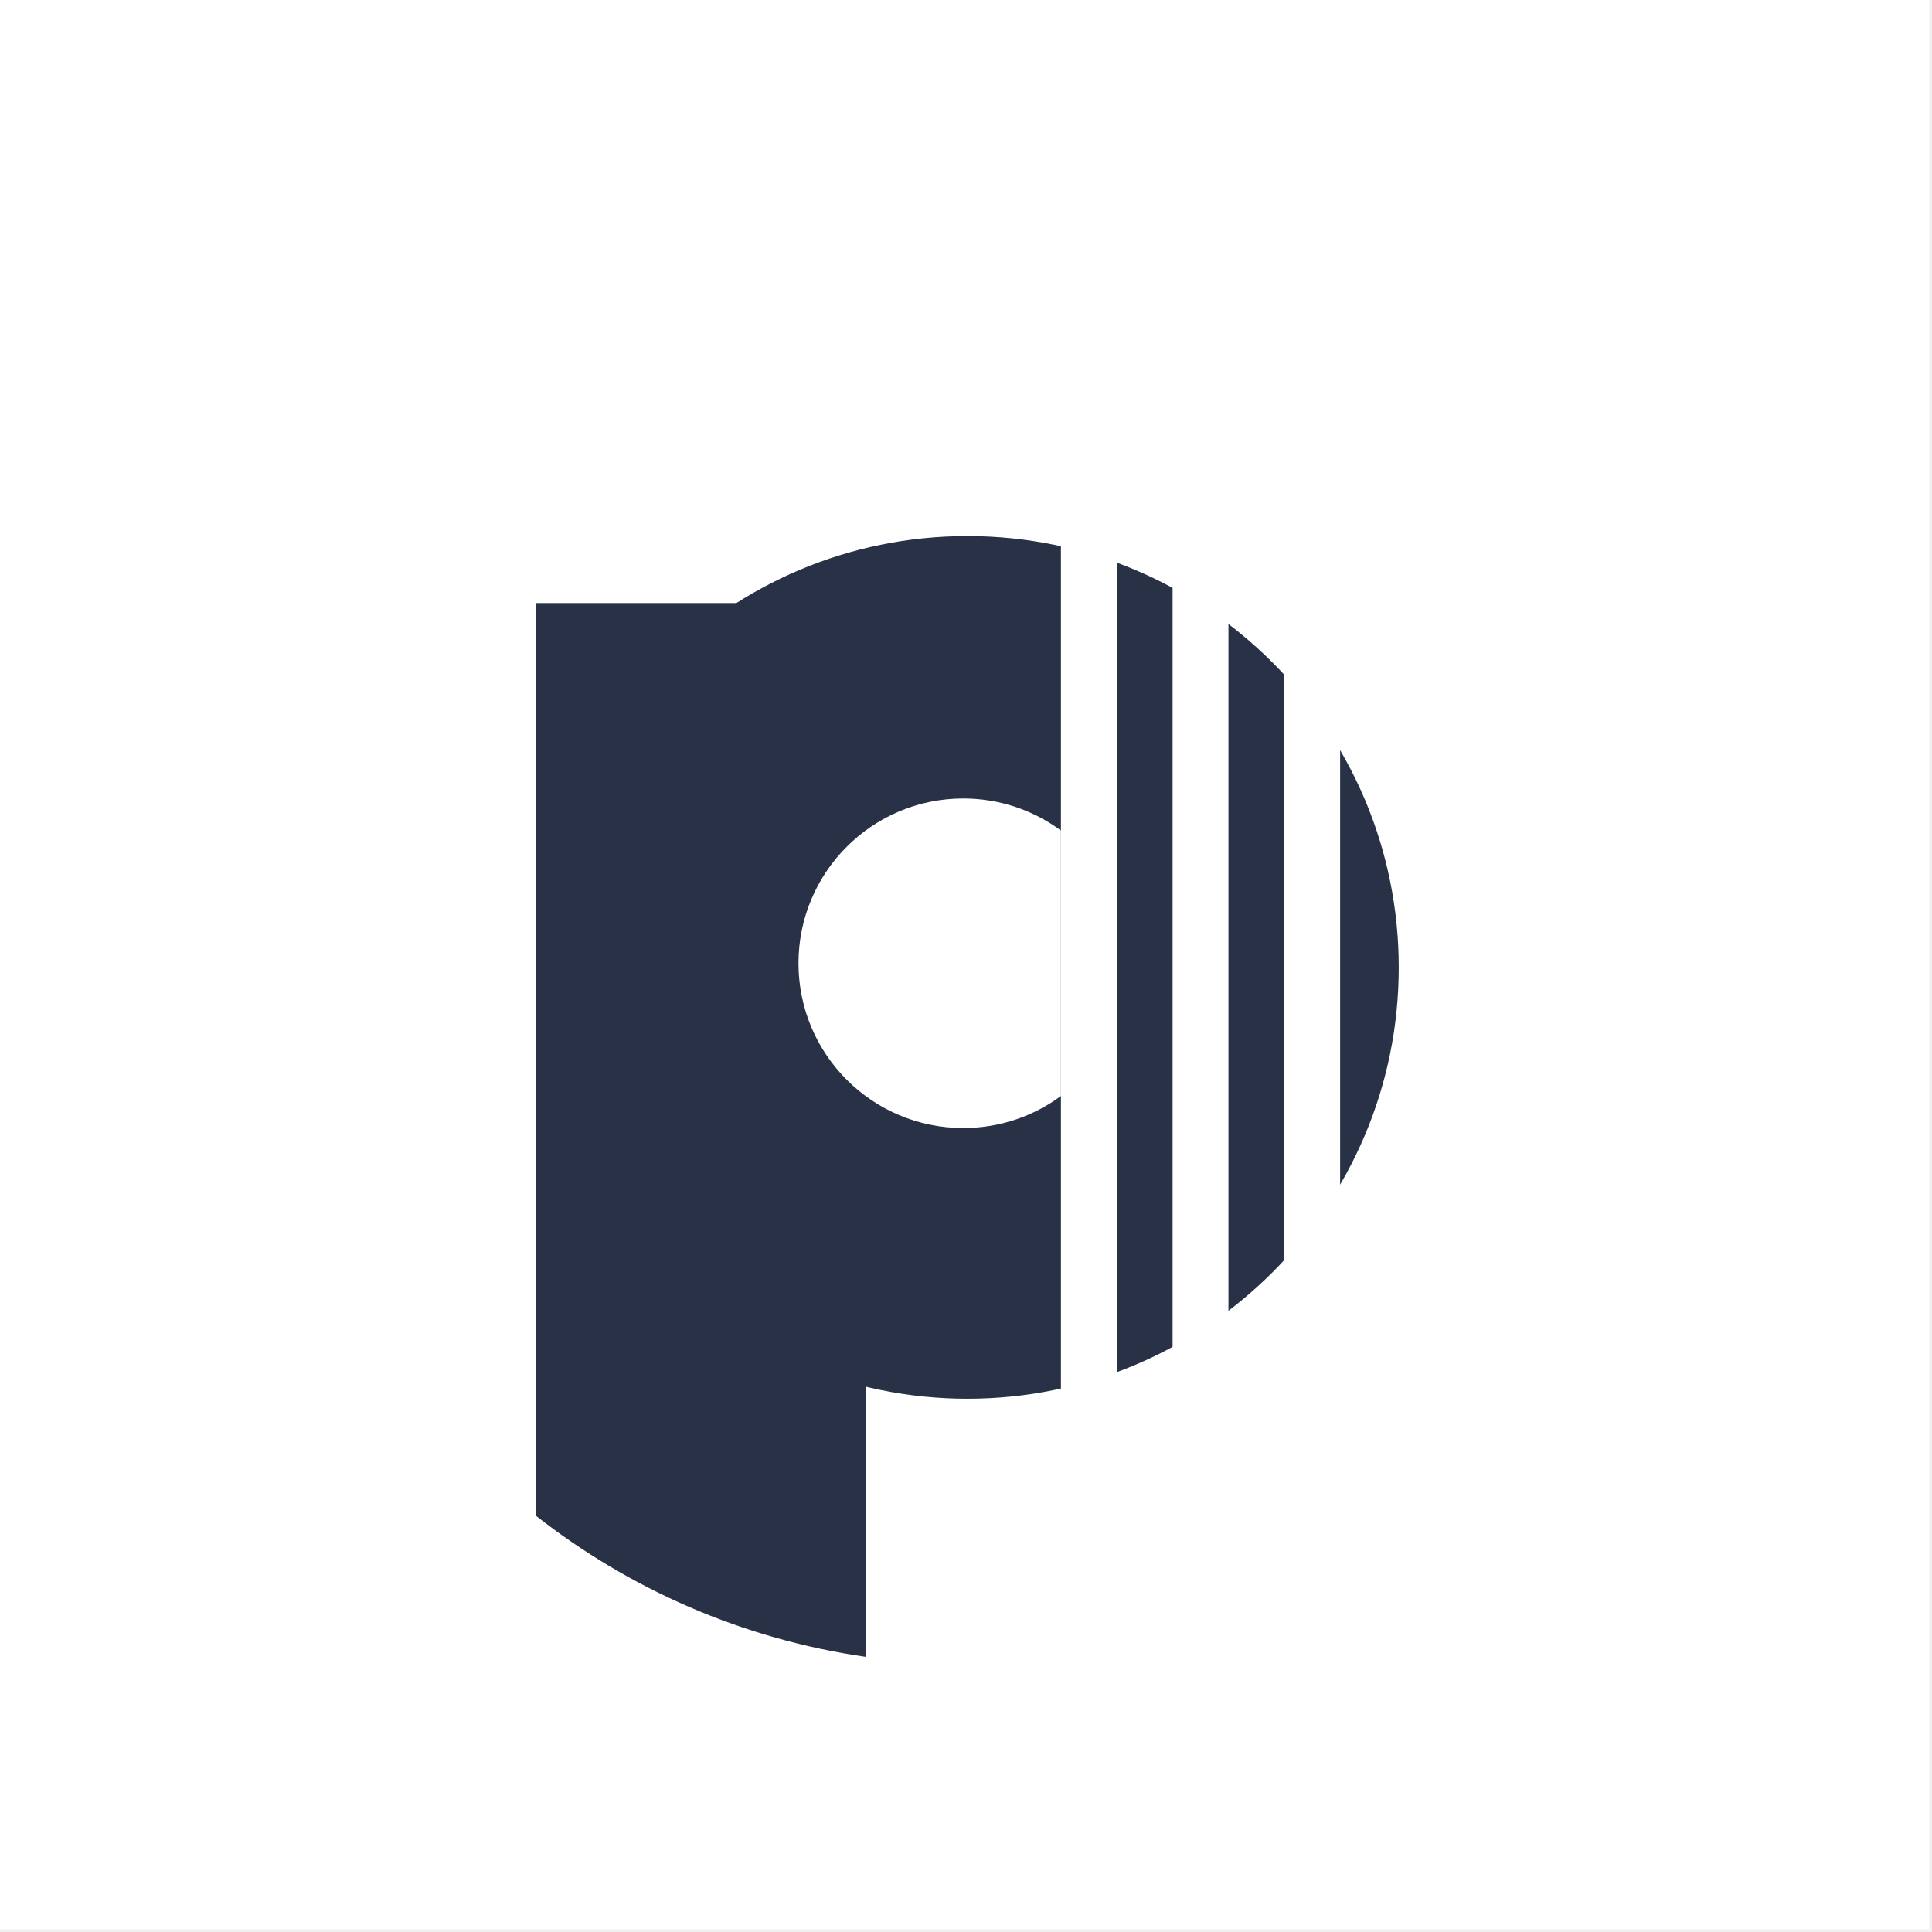
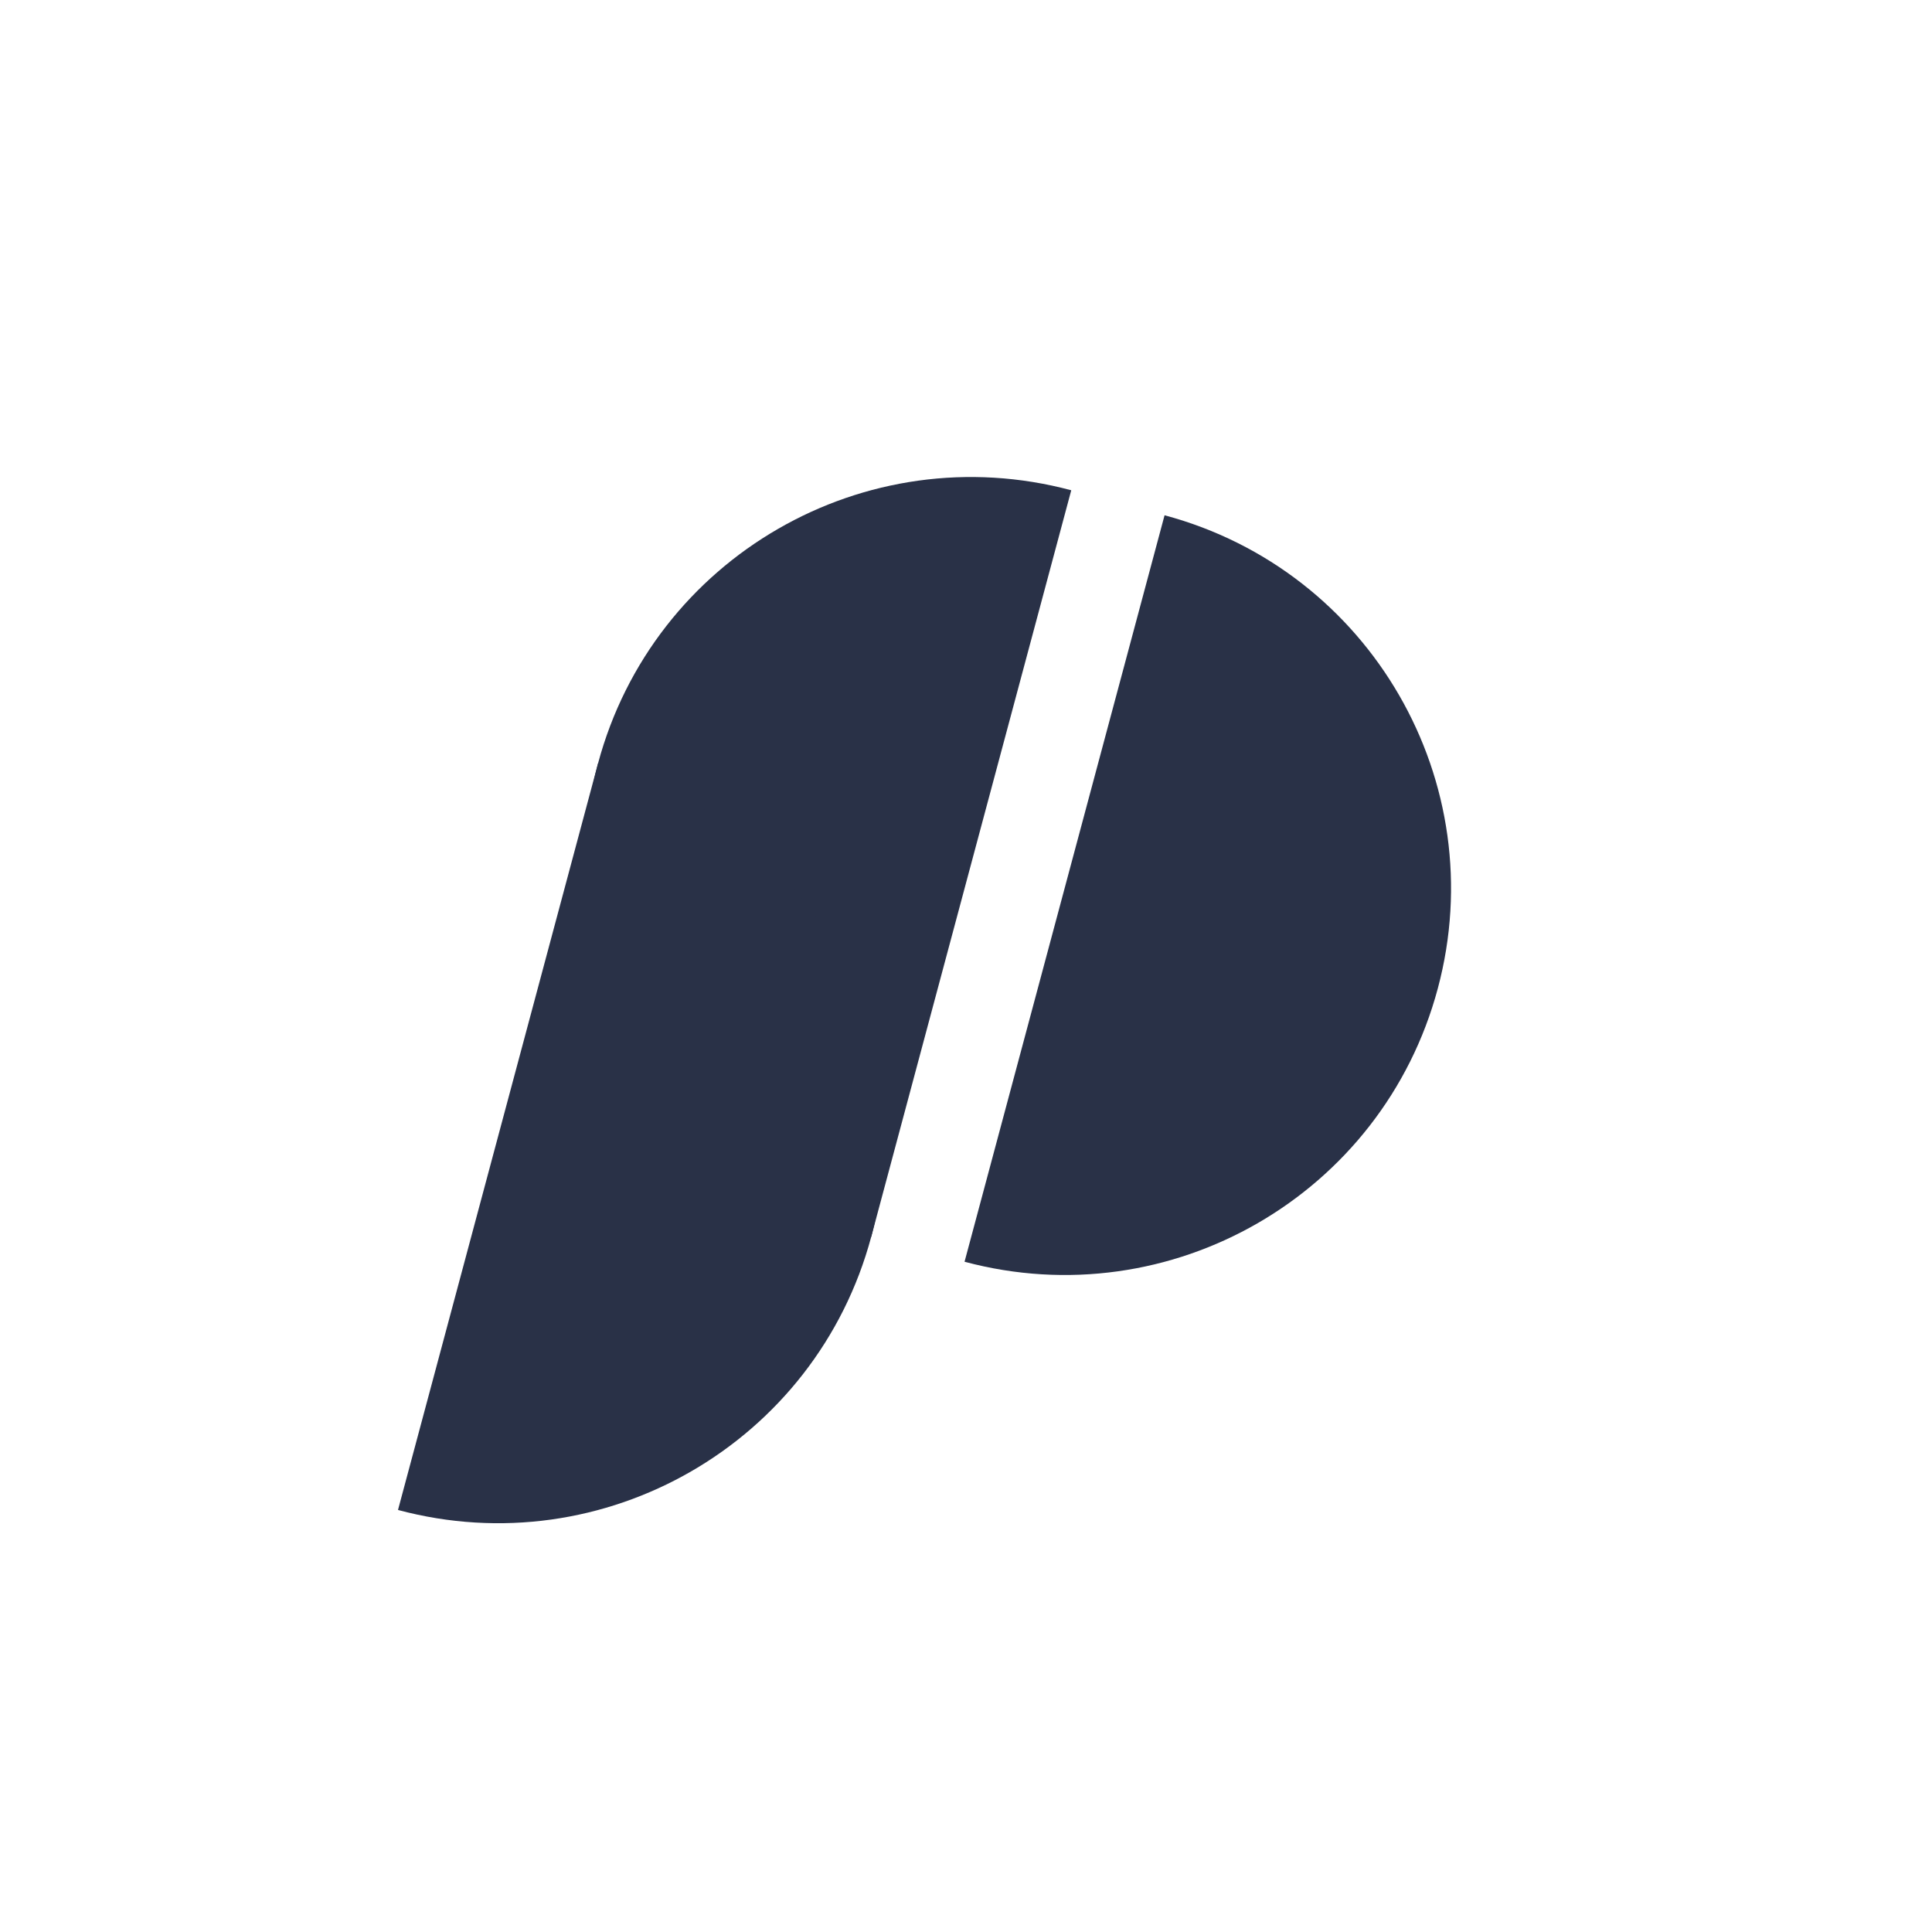
- <svg xmlns="http://www.w3.org/2000/svg" width="346" height="346" viewBox="0 0 346 346" fill="none">
-   <path d="M0 0H345.5V345.5H0V0Z" fill="white" />
-   <path d="M298 173C298 242.036 242.036 298 173 298C103.964 298 48 242.036 48 173C48 103.964 103.964 48 173 48C242.036 48 298 103.964 298 173Z" fill="white" />
-   <circle cx="173.25" cy="173.25" r="77.25" fill="#293147" />
-   <path fill-rule="evenodd" clip-rule="evenodd" d="M155.02 296.716C132.96 293.539 112.762 284.6 96 271.475V108H155.02V296.716Z" fill="#293147" />
-   <path fill-rule="evenodd" clip-rule="evenodd" d="M190 148.739C185.105 145.132 179.057 143 172.51 143C156.212 143 143 156.212 143 172.51C143 188.808 156.212 202.02 172.51 202.02C179.057 202.02 185.105 199.888 190 196.281V148.739Z" fill="white" />
-   <path d="M195 48V298" stroke="white" stroke-width="10" />
-   <path d="M215 48V298" stroke="white" stroke-width="10" />
-   <path d="M235 48V298" stroke="white" stroke-width="10" />
+ <svg xmlns="http://www.w3.org/2000/svg" width="500" height="500" viewBox="0 0 500 500" fill="none">
+   <rect width="500" height="500" fill="white" />
+   <path fill-rule="evenodd" clip-rule="evenodd" d="M277.239 126.882C223.892 112.588 169.059 144.246 154.765 197.593C140.47 250.939 172.129 305.773 225.475 320.067L277.239 126.882Z" fill="#293147" />
+   <path fill-rule="evenodd" clip-rule="evenodd" d="M301.388 133.352C354.734 147.647 386.393 202.48 372.099 255.827C357.804 309.173 302.971 340.832 249.624 326.538L301.388 133.352Z" fill="#293147" />
+   <path fill-rule="evenodd" clip-rule="evenodd" d="M154.765 197.593C208.111 211.887 239.77 266.72 225.476 320.067C211.181 373.414 156.348 405.072 103.001 390.778L154.765 197.593Z" fill="#293147" />
</svg>
